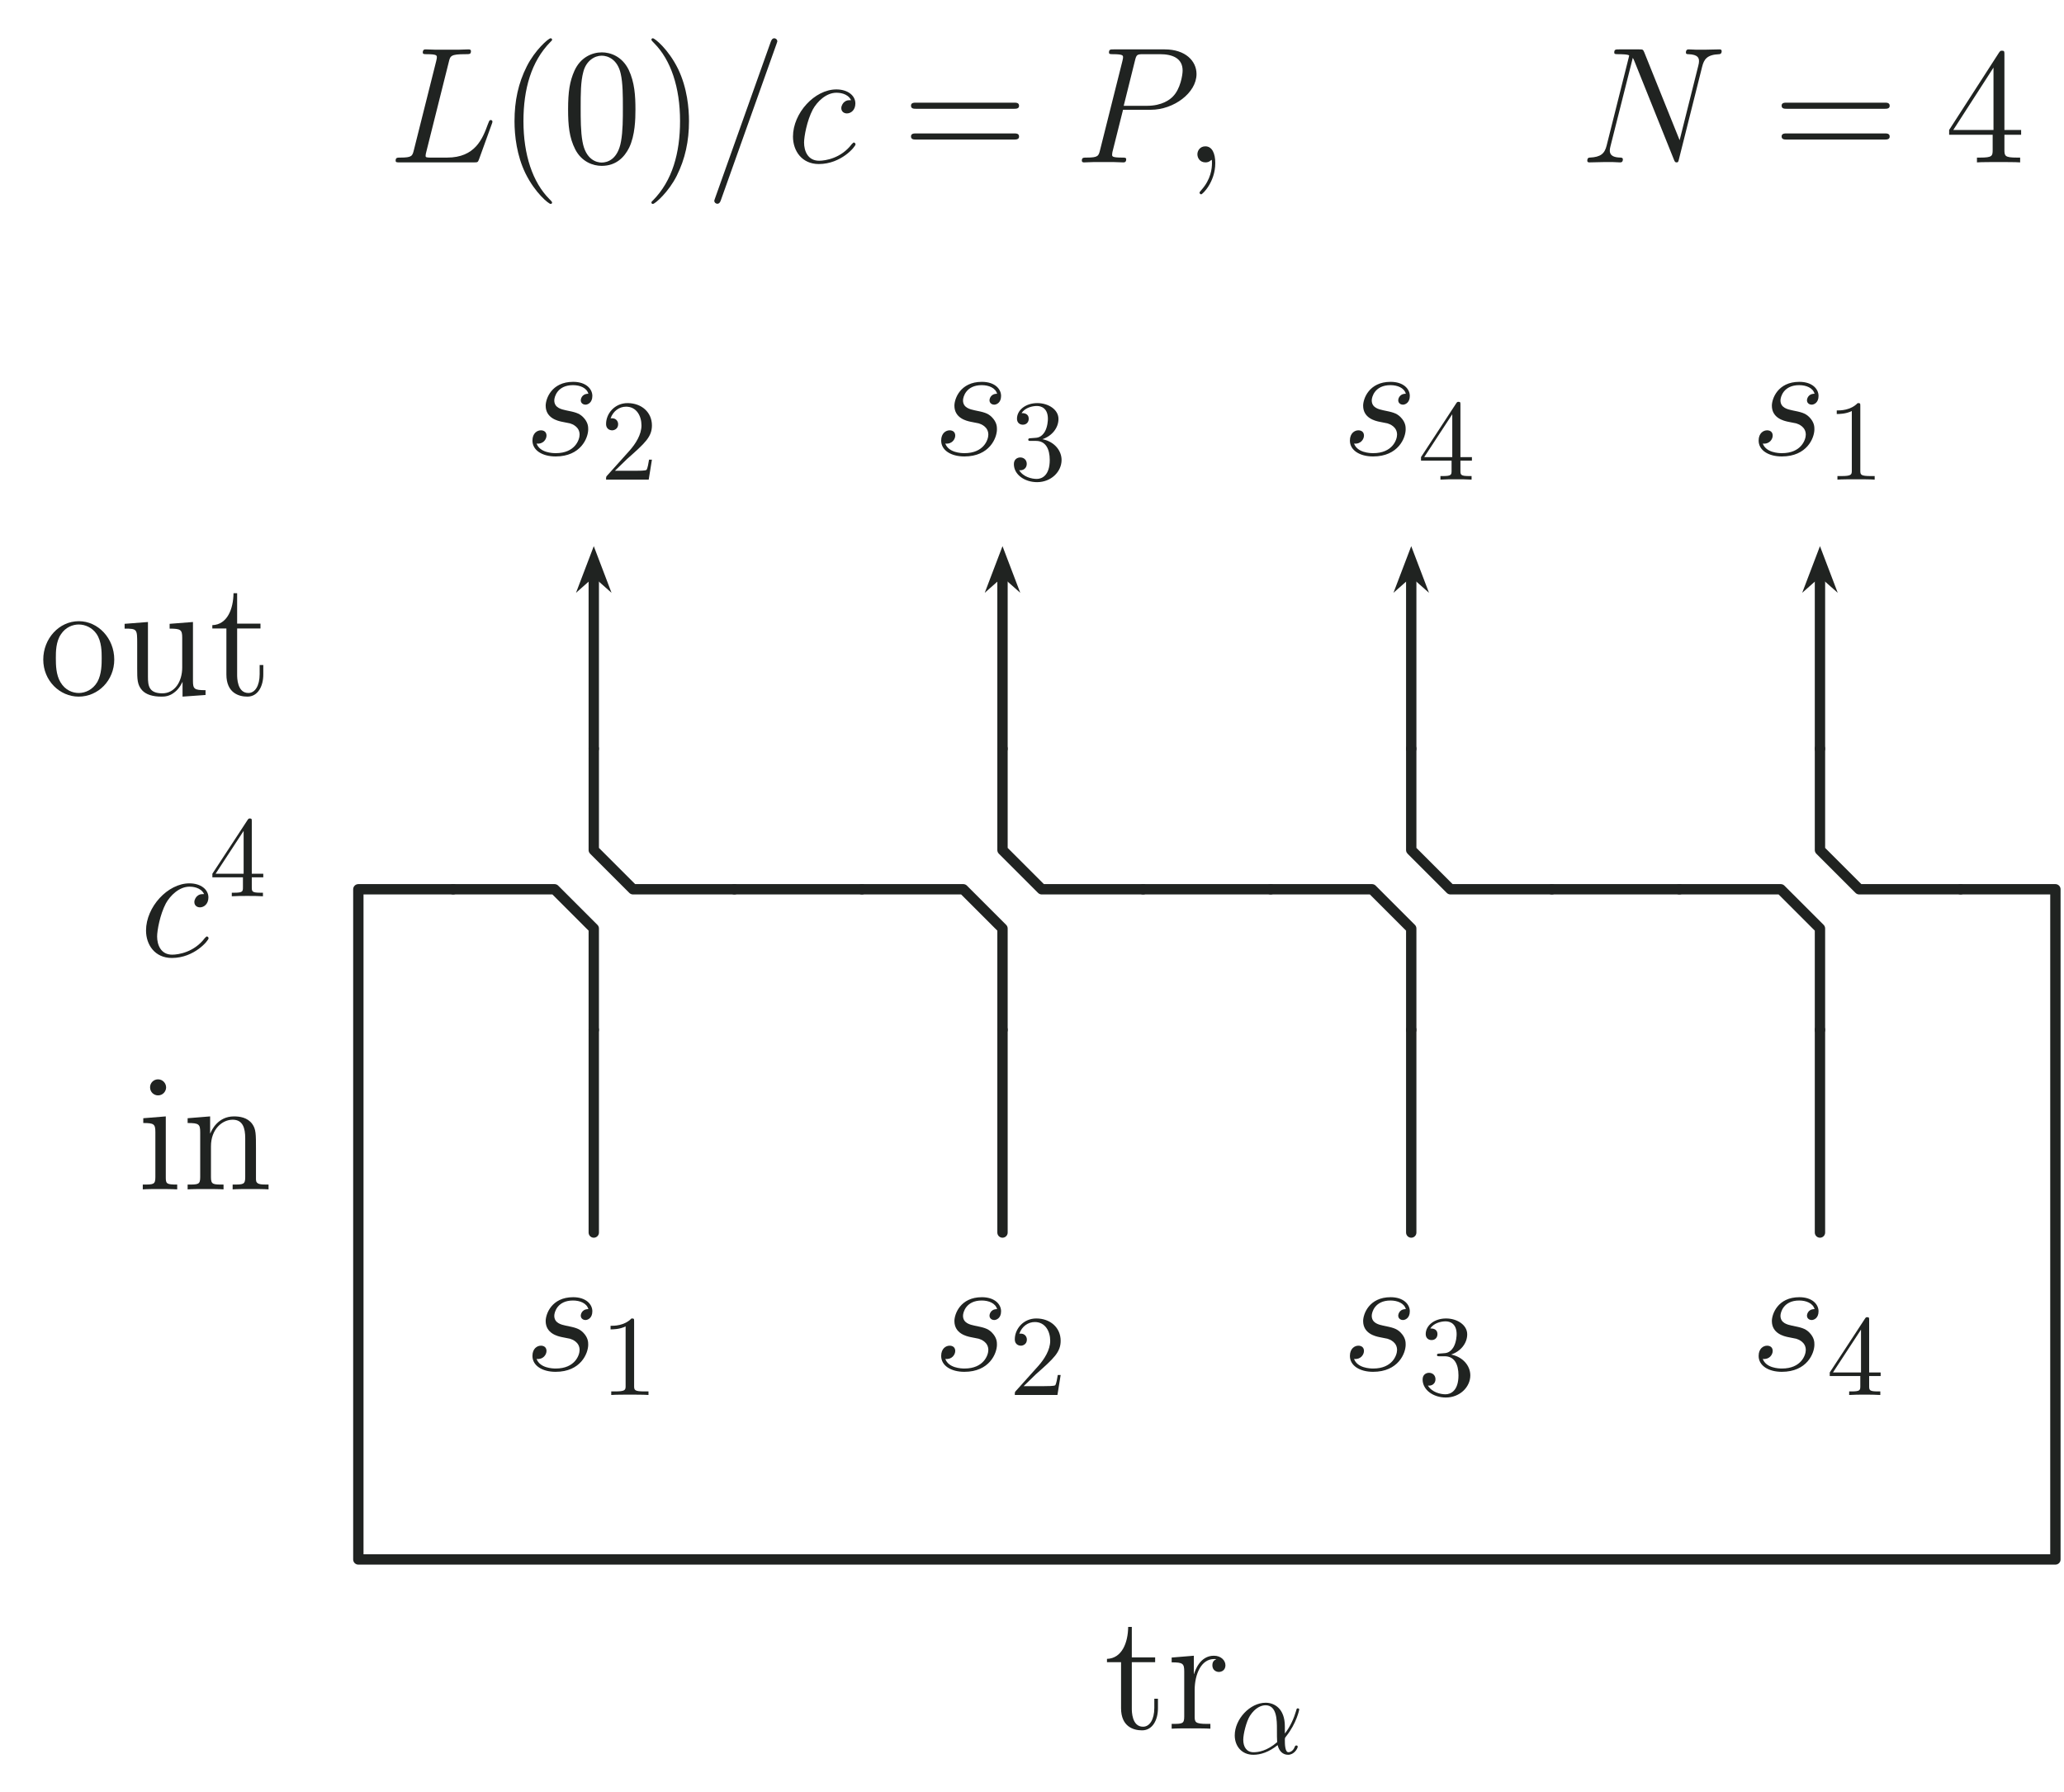
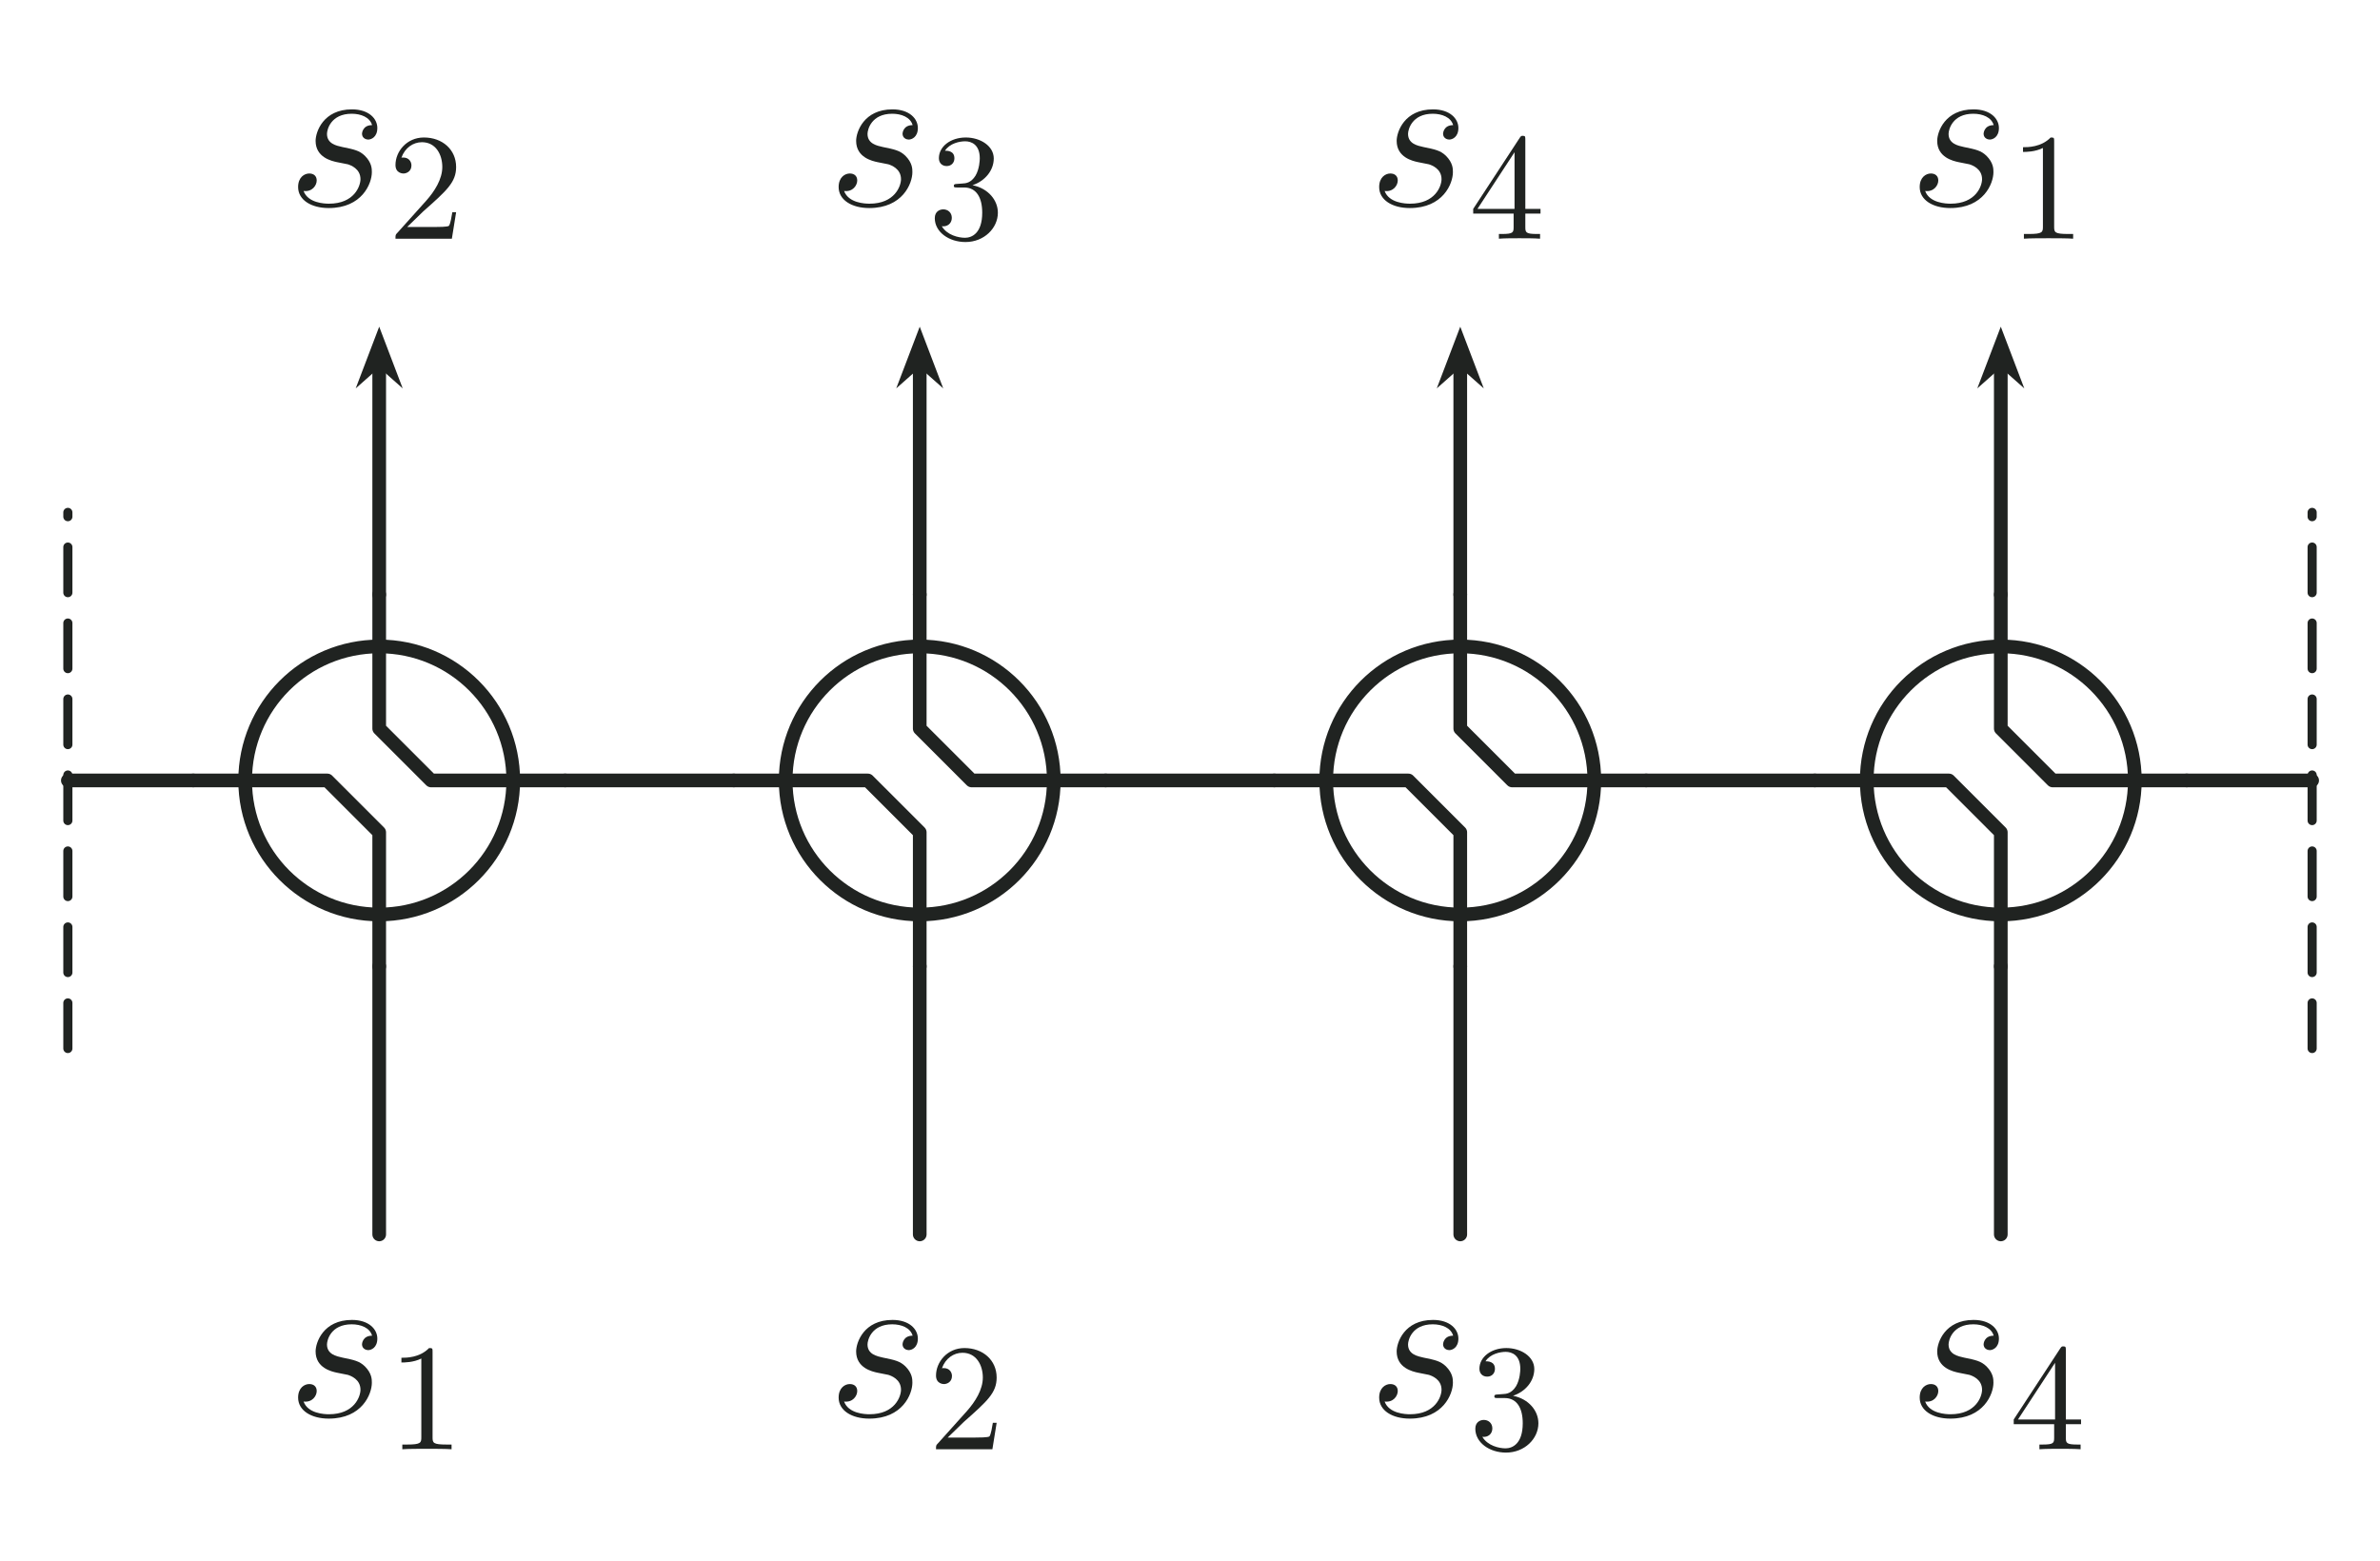
- <svg xmlns="http://www.w3.org/2000/svg" xmlns:xlink="http://www.w3.org/1999/xlink" version="1.1" width="178.929pt" height="155.365pt" viewBox="-64.03 -64.03 178.929 155.365">
+ <svg xmlns="http://www.w3.org/2000/svg" xmlns:xlink="http://www.w3.org/1999/xlink" version="1.1" width="156.015pt" height="102.339pt" viewBox="-68.03 -68.03 156.015 102.339">
  <g fill="#202321" stroke="none">
    <defs>
-       <path id="g0-59" d="M2.798 .057C2.798-.775 2.525-1.392 1.937-1.392C1.478-1.392 1.248-1.019 1.248-.703S1.463 0 1.951 0C2.138 0 2.295-.057 2.425-.187C2.453-.215 2.468-.215 2.482-.215C2.511-.215 2.511-.014 2.511 .057C2.511 .531 2.425 1.463 1.592 2.396C1.435 2.568 1.435 2.597 1.435 2.625C1.435 2.697 1.506 2.769 1.578 2.769C1.693 2.769 2.798 1.707 2.798 .057Z" />
-       <path id="g0-61" d="M6.155-10.229C6.155-10.243 6.241-10.458 6.241-10.487C6.241-10.659 6.097-10.76 5.982-10.76C5.911-10.76 5.782-10.76 5.667-10.444L.861 3.056C.861 3.07 .775 3.285 .775 3.314C.775 3.486 .918 3.587 1.033 3.587C1.119 3.587 1.248 3.572 1.349 3.271L6.155-10.229Z" />
-       <path id="g0-76" d="M5.265-8.694C5.394-9.239 5.437-9.382 6.7-9.382C7.087-9.382 7.187-9.382 7.187-9.655C7.187-9.798 7.03-9.798 6.972-9.798C6.685-9.798 6.355-9.77 6.068-9.77H4.146C3.873-9.77 3.558-9.798 3.285-9.798C3.171-9.798 3.013-9.798 3.013-9.526C3.013-9.382 3.142-9.382 3.357-9.382C4.232-9.382 4.232-9.268 4.232-9.11C4.232-9.081 4.232-8.995 4.175-8.78L2.238-1.062C2.109-.56 2.08-.416 1.076-.416C.803-.416 .66-.416 .66-.158C.66 0 .746 0 1.033 0H7.46C7.776 0 7.79-.014 7.89-.273L8.995-3.328C9.024-3.4 9.052-3.486 9.052-3.529C9.052-3.615 8.981-3.673 8.909-3.673C8.895-3.673 8.823-3.673 8.794-3.615C8.766-3.601 8.766-3.572 8.651-3.3C8.192-2.037 7.546-.416 5.122-.416H3.744C3.544-.416 3.515-.416 3.429-.43C3.271-.445 3.257-.473 3.257-.588C3.257-.689 3.285-.775 3.314-.904L5.265-8.694Z" />
-       <path id="g0-78" d="M10.616-8.292C10.774-8.909 11.004-9.339 12.094-9.382C12.137-9.382 12.309-9.397 12.309-9.641C12.309-9.798 12.18-9.798 12.123-9.798C11.836-9.798 11.104-9.77 10.817-9.77H10.128C9.928-9.77 9.669-9.798 9.468-9.798C9.382-9.798 9.21-9.798 9.21-9.526C9.21-9.382 9.325-9.382 9.425-9.382C10.286-9.354 10.344-9.024 10.344-8.766C10.344-8.636 10.329-8.593 10.286-8.393L8.665-1.922L5.595-9.555C5.495-9.784 5.48-9.798 5.165-9.798H3.414C3.127-9.798 2.998-9.798 2.998-9.526C2.998-9.382 3.099-9.382 3.371-9.382C3.443-9.382 4.29-9.382 4.29-9.253C4.29-9.225 4.261-9.11 4.246-9.067L2.338-1.463C2.166-.76 1.822-.459 .875-.416C.803-.416 .66-.402 .66-.143C.66 0 .803 0 .846 0C1.133 0 1.865-.029 2.152-.029H2.841C3.041-.029 3.285 0 3.486 0C3.587 0 3.744 0 3.744-.273C3.744-.402 3.601-.416 3.544-.416C3.07-.43 2.611-.516 2.611-1.033C2.611-1.148 2.64-1.277 2.668-1.392L4.605-9.067C4.691-8.923 4.691-8.895 4.749-8.766L8.163-.258C8.235-.086 8.263 0 8.393 0C8.536 0 8.55-.043 8.608-.287L10.616-8.292Z" />
-       <path id="g0-80" d="M4.246-4.562H6.657C8.636-4.562 10.616-6.025 10.616-7.661C10.616-8.78 9.669-9.798 7.862-9.798H3.429C3.156-9.798 3.027-9.798 3.027-9.526C3.027-9.382 3.156-9.382 3.371-9.382C4.246-9.382 4.246-9.268 4.246-9.11C4.246-9.081 4.246-8.995 4.189-8.78L2.252-1.062C2.123-.56 2.095-.416 1.09-.416C.818-.416 .674-.416 .674-.158C.674 0 .803 0 .889 0C1.162 0 1.449-.029 1.722-.029H3.4C3.673-.029 3.974 0 4.246 0C4.361 0 4.519 0 4.519-.273C4.519-.416 4.39-.416 4.175-.416C3.314-.416 3.3-.516 3.3-.66C3.3-.732 3.314-.832 3.328-.904L4.246-4.562ZM5.279-8.823C5.409-9.354 5.466-9.382 6.025-9.382H7.446C8.522-9.382 9.411-9.038 9.411-7.962C9.411-7.589 9.225-6.37 8.565-5.71C8.321-5.452 7.632-4.906 6.327-4.906H4.304L5.279-8.823Z" />
-       <path id="g0-99" d="M5.609-5.394C5.337-5.394 5.208-5.394 5.007-5.222C4.921-5.15 4.763-4.935 4.763-4.706C4.763-4.419 4.978-4.246 5.251-4.246C5.595-4.246 5.982-4.533 5.982-5.107C5.982-5.796 5.322-6.327 4.333-6.327C2.453-6.327 .574-4.275 .574-2.238C.574-.99 1.349 .143 2.812 .143C4.763 .143 5.997-1.377 5.997-1.564C5.997-1.65 5.911-1.722 5.853-1.722C5.81-1.722 5.796-1.707 5.667-1.578C4.749-.359 3.386-.143 2.841-.143C1.851-.143 1.535-1.004 1.535-1.722C1.535-2.224 1.779-3.615 2.295-4.591C2.668-5.265 3.443-6.04 4.347-6.04C4.533-6.04 5.322-6.011 5.609-5.394Z" />
      <path id="g0-115" d="M3.271-2.869C3.515-2.826 3.902-2.74 3.988-2.726C4.175-2.668 4.82-2.439 4.82-1.75C4.82-1.306 4.419-.143 2.754-.143C2.453-.143 1.377-.187 1.09-.976C1.664-.904 1.951-1.349 1.951-1.664C1.951-1.965 1.75-2.123 1.463-2.123C1.148-2.123 .732-1.879 .732-1.234C.732-.387 1.592 .143 2.74 .143C4.921 .143 5.566-1.463 5.566-2.209C5.566-2.425 5.566-2.826 5.107-3.285C4.749-3.63 4.404-3.701 3.63-3.859C3.242-3.945 2.625-4.074 2.625-4.72C2.625-5.007 2.884-6.04 4.246-6.04C4.849-6.04 5.437-5.81 5.581-5.294C4.949-5.294 4.921-4.749 4.921-4.734C4.921-4.433 5.193-4.347 5.322-4.347C5.523-4.347 5.925-4.505 5.925-5.107S5.38-6.327 4.261-6.327C2.381-6.327 1.879-4.849 1.879-4.261C1.879-3.171 2.941-2.941 3.271-2.869Z" />
-       <path id="g1-40" d="M4.663 3.486C4.663 3.443 4.663 3.414 4.419 3.171C2.984 1.722 2.181-.646 2.181-3.572C2.181-6.355 2.855-8.751 4.519-10.444C4.663-10.573 4.663-10.602 4.663-10.645C4.663-10.731 4.591-10.76 4.533-10.76C4.347-10.76 3.171-9.727 2.468-8.321C1.736-6.872 1.406-5.337 1.406-3.572C1.406-2.295 1.607-.588 2.353 .947C3.199 2.668 4.376 3.601 4.533 3.601C4.591 3.601 4.663 3.572 4.663 3.486Z" />
-       <path id="g1-41" d="M4.046-3.572C4.046-4.663 3.902-6.441 3.099-8.106C2.252-9.827 1.076-10.76 .918-10.76C.861-10.76 .789-10.731 .789-10.645C.789-10.602 .789-10.573 1.033-10.329C2.468-8.88 3.271-6.513 3.271-3.587C3.271-.803 2.597 1.592 .933 3.285C.789 3.414 .789 3.443 .789 3.486C.789 3.572 .861 3.601 .918 3.601C1.105 3.601 2.281 2.568 2.984 1.162C3.716-.301 4.046-1.851 4.046-3.572Z" />
-       <path id="g1-48" d="M6.427-4.591C6.427-5.782 6.355-6.944 5.839-8.034C5.251-9.225 4.218-9.54 3.515-9.54C2.683-9.54 1.664-9.124 1.133-7.933C.732-7.03 .588-6.14 .588-4.591C.588-3.199 .689-2.152 1.205-1.133C1.765-.043 2.754 .301 3.5 .301C4.749 .301 5.466-.445 5.882-1.277C6.398-2.353 6.427-3.759 6.427-4.591ZM3.5 .014C3.041 .014 2.109-.244 1.836-1.808C1.679-2.668 1.679-3.759 1.679-4.763C1.679-5.939 1.679-7.001 1.908-7.847C2.152-8.809 2.884-9.253 3.5-9.253C4.046-9.253 4.878-8.923 5.15-7.69C5.337-6.872 5.337-5.738 5.337-4.763C5.337-3.802 5.337-2.711 5.179-1.836C4.906-.258 4.003 .014 3.5 .014Z" />
-       <path id="g1-52" d="M5.179-9.339C5.179-9.612 5.179-9.684 4.978-9.684C4.863-9.684 4.82-9.684 4.706-9.512L.387-2.812V-2.396H4.16V-1.09C4.16-.56 4.132-.416 3.084-.416H2.798V0C3.127-.029 4.261-.029 4.663-.029S6.212-.029 6.542 0V-.416H6.255C5.222-.416 5.179-.56 5.179-1.09V-2.396H6.628V-2.812H5.179V-9.339ZM4.232-8.22V-2.812H.746L4.232-8.22Z" />
-       <path id="g1-61" d="M9.684-4.648C9.885-4.648 10.143-4.648 10.143-4.906C10.143-5.179 9.899-5.179 9.684-5.179H1.234C1.033-5.179 .775-5.179 .775-4.921C.775-4.648 1.019-4.648 1.234-4.648H9.684ZM9.684-1.98C9.885-1.98 10.143-1.98 10.143-2.238C10.143-2.511 9.899-2.511 9.684-2.511H1.234C1.033-2.511 .775-2.511 .775-2.252C.775-1.98 1.019-1.98 1.234-1.98H9.684Z" />
-       <path id="g1-105" d="M2.496-8.837C2.496-9.21 2.195-9.54 1.793-9.54C1.42-9.54 1.105-9.239 1.105-8.852C1.105-8.421 1.449-8.149 1.793-8.149C2.238-8.149 2.496-8.522 2.496-8.837ZM.516-6.169V-5.753C1.435-5.753 1.564-5.667 1.564-4.964V-1.062C1.564-.416 1.406-.416 .473-.416V0C.875-.029 1.564-.029 1.98-.029C2.138-.029 2.97-.029 3.457 0V-.416C2.525-.416 2.468-.488 2.468-1.047V-6.327L.516-6.169Z" />
-       <path id="g1-110" d="M6.384-3.486C6.384-4.82 6.384-5.222 6.054-5.681C5.638-6.241 4.964-6.327 4.476-6.327C3.084-6.327 2.539-5.136 2.425-4.849H2.41V-6.327L.459-6.169V-5.753C1.435-5.753 1.549-5.652 1.549-4.949V-1.062C1.549-.416 1.392-.416 .459-.416V0C.832-.029 1.607-.029 2.008-.029C2.425-.029 3.199-.029 3.572 0V-.416C2.654-.416 2.482-.416 2.482-1.062V-3.73C2.482-5.236 3.472-6.04 4.361-6.04S5.452-5.308 5.452-4.433V-1.062C5.452-.416 5.294-.416 4.361-.416V0C4.734-.029 5.509-.029 5.911-.029C6.327-.029 7.101-.029 7.474 0V-.416C6.757-.416 6.398-.416 6.384-.846V-3.486Z" />
-       <path id="g1-111" d="M6.585-3.07C6.585-4.921 5.179-6.398 3.515-6.398C1.793-6.398 .43-4.878 .43-3.07C.43-1.234 1.865 .143 3.5 .143C5.193 .143 6.585-1.262 6.585-3.07ZM3.515-.172C2.984-.172 2.338-.402 1.922-1.105C1.535-1.75 1.521-2.597 1.521-3.199C1.521-3.744 1.521-4.619 1.965-5.265C2.367-5.882 2.998-6.111 3.5-6.111C4.06-6.111 4.663-5.853 5.05-5.294C5.495-4.634 5.495-3.73 5.495-3.199C5.495-2.697 5.495-1.808 5.122-1.133C4.72-.445 4.06-.172 3.515-.172Z" />
-       <path id="g1-114" d="M2.396-3.343C2.396-4.734 2.97-6.04 4.074-6.04C4.189-6.04 4.218-6.04 4.275-6.025C4.16-5.968 3.931-5.882 3.931-5.495C3.931-5.079 4.261-4.921 4.49-4.921C4.777-4.921 5.064-5.107 5.064-5.495C5.064-5.925 4.677-6.327 4.06-6.327C2.841-6.327 2.425-5.007 2.338-4.734H2.324V-6.327L.402-6.169V-5.753C1.377-5.753 1.492-5.652 1.492-4.949V-1.062C1.492-.416 1.334-.416 .402-.416V0C.803-.029 1.592-.029 2.023-.029C2.41-.029 3.429-.029 3.759 0V-.416H3.472C2.425-.416 2.396-.574 2.396-1.09V-3.343Z" />
-       <path id="g1-116" d="M2.41-5.767H4.433V-6.183H2.41V-8.823H2.095C2.08-7.474 1.564-6.097 .258-6.054V-5.767H1.478V-1.779C1.478-.187 2.539 .143 3.3 .143C4.203 .143 4.677-.746 4.677-1.779V-2.597H4.361V-1.808C4.361-.775 3.945-.172 3.386-.172C2.41-.172 2.41-1.506 2.41-1.75V-5.767Z" />
-       <path id="g1-117" d="M4.361-6.169V-5.753C5.337-5.753 5.452-5.652 5.452-4.949V-2.381C5.452-1.162 4.806-.143 3.73-.143C2.554-.143 2.482-.818 2.482-1.578V-6.327L.459-6.169V-5.753C1.549-5.753 1.549-5.71 1.549-4.433V-2.281C1.549-1.392 1.549-.875 1.98-.402C2.324-.029 2.912 .143 3.644 .143C3.888 .143 4.347 .143 4.835-.273C5.251-.603 5.48-1.148 5.48-1.148V.143L7.474 0V-.416C6.499-.416 6.384-.516 6.384-1.219V-6.327L4.361-6.169Z" />
-       <path id="g2-11" d="M4.752-2.351C4.752-3.915 3.826-4.403 3.088-4.403C1.724-4.403 .408-2.979 .408-1.574C.408-.648 1.006 .11 2.022 .11C2.65 .11 3.367-.12 4.125-.727C4.254-.199 4.583 .11 5.031 .11C5.559 .11 5.868-.438 5.868-.598C5.868-.667 5.808-.697 5.748-.697C5.679-.697 5.649-.667 5.619-.598C5.44-.11 5.081-.11 5.061-.11C4.752-.11 4.752-.887 4.752-1.126C4.752-1.335 4.752-1.355 4.852-1.474C5.788-2.65 5.998-3.806 5.998-3.816C5.998-3.836 5.988-3.915 5.878-3.915C5.778-3.915 5.778-3.885 5.729-3.706C5.549-3.078 5.22-2.321 4.752-1.733V-2.351ZM4.085-.986C3.208-.219 2.441-.11 2.042-.11C1.445-.11 1.146-.558 1.146-1.196C1.146-1.684 1.405-2.76 1.724-3.268C2.192-3.995 2.73-4.184 3.078-4.184C4.065-4.184 4.065-2.879 4.065-2.102C4.065-1.733 4.065-1.156 4.085-.986Z" />
-       <path id="g3-49" d="M2.929-6.376C2.929-6.615 2.929-6.635 2.7-6.635C2.082-5.998 1.205-5.998 .887-5.998V-5.689C1.086-5.689 1.674-5.689 2.192-5.948V-.787C2.192-.428 2.162-.309 1.265-.309H.946V0C1.295-.03 2.162-.03 2.56-.03S3.826-.03 4.174 0V-.309H3.856C2.959-.309 2.929-.418 2.929-.787V-6.376Z" />
-       <path id="g3-50" d="M1.265-.767L2.321-1.793C3.875-3.168 4.473-3.706 4.473-4.702C4.473-5.838 3.577-6.635 2.361-6.635C1.235-6.635 .498-5.719 .498-4.832C.498-4.274 .996-4.274 1.026-4.274C1.196-4.274 1.544-4.394 1.544-4.802C1.544-5.061 1.365-5.32 1.016-5.32C.936-5.32 .917-5.32 .887-5.31C1.116-5.958 1.654-6.326 2.232-6.326C3.138-6.326 3.567-5.519 3.567-4.702C3.567-3.905 3.068-3.118 2.521-2.501L.608-.369C.498-.259 .498-.239 .498 0H4.194L4.473-1.733H4.224C4.174-1.435 4.105-.996 4.005-.847C3.935-.767 3.278-.767 3.059-.767H1.265Z" />
-       <path id="g3-51" d="M2.889-3.507C3.706-3.776 4.284-4.473 4.284-5.26C4.284-6.077 3.407-6.635 2.451-6.635C1.445-6.635 .687-6.037 .687-5.28C.687-4.951 .907-4.762 1.196-4.762C1.504-4.762 1.704-4.981 1.704-5.27C1.704-5.768 1.235-5.768 1.086-5.768C1.395-6.257 2.052-6.386 2.411-6.386C2.819-6.386 3.367-6.167 3.367-5.27C3.367-5.151 3.347-4.573 3.088-4.134C2.79-3.656 2.451-3.626 2.202-3.616C2.122-3.606 1.883-3.587 1.813-3.587C1.733-3.577 1.664-3.567 1.664-3.467C1.664-3.357 1.733-3.357 1.903-3.357H2.341C3.158-3.357 3.527-2.68 3.527-1.704C3.527-.349 2.839-.06 2.401-.06C1.973-.06 1.225-.229 .877-.817C1.225-.767 1.534-.986 1.534-1.365C1.534-1.724 1.265-1.923 .976-1.923C.737-1.923 .418-1.783 .418-1.345C.418-.438 1.345 .219 2.431 .219C3.646 .219 4.553-.687 4.553-1.704C4.553-2.521 3.925-3.298 2.889-3.507Z" />
-       <path id="g3-52" d="M2.929-1.644V-.777C2.929-.418 2.909-.309 2.172-.309H1.963V0C2.371-.03 2.889-.03 3.308-.03S4.254-.03 4.663 0V-.309H4.453C3.716-.309 3.696-.418 3.696-.777V-1.644H4.692V-1.953H3.696V-6.486C3.696-6.685 3.696-6.745 3.537-6.745C3.447-6.745 3.417-6.745 3.337-6.625L.279-1.953V-1.644H2.929ZM2.989-1.953H.558L2.989-5.669V-1.953Z" />
+       <path id="g1-49" d="M2.929-6.376C2.929-6.615 2.929-6.635 2.7-6.635C2.082-5.998 1.205-5.998 .887-5.998V-5.689C1.086-5.689 1.674-5.689 2.192-5.948V-.787C2.192-.428 2.162-.309 1.265-.309H.946V0C1.295-.03 2.162-.03 2.56-.03S3.826-.03 4.174 0V-.309H3.856C2.959-.309 2.929-.418 2.929-.787V-6.376Z" />
+       <path id="g1-50" d="M1.265-.767L2.321-1.793C3.875-3.168 4.473-3.706 4.473-4.702C4.473-5.838 3.577-6.635 2.361-6.635C1.235-6.635 .498-5.719 .498-4.832C.498-4.274 .996-4.274 1.026-4.274C1.196-4.274 1.544-4.394 1.544-4.802C1.544-5.061 1.365-5.32 1.016-5.32C.936-5.32 .917-5.32 .887-5.31C1.116-5.958 1.654-6.326 2.232-6.326C3.138-6.326 3.567-5.519 3.567-4.702C3.567-3.905 3.068-3.118 2.521-2.501L.608-.369C.498-.259 .498-.239 .498 0H4.194L4.473-1.733H4.224C4.174-1.435 4.105-.996 4.005-.847C3.935-.767 3.278-.767 3.059-.767H1.265Z" />
+       <path id="g1-51" d="M2.889-3.507C3.706-3.776 4.284-4.473 4.284-5.26C4.284-6.077 3.407-6.635 2.451-6.635C1.445-6.635 .687-6.037 .687-5.28C.687-4.951 .907-4.762 1.196-4.762C1.504-4.762 1.704-4.981 1.704-5.27C1.704-5.768 1.235-5.768 1.086-5.768C1.395-6.257 2.052-6.386 2.411-6.386C2.819-6.386 3.367-6.167 3.367-5.27C3.367-5.151 3.347-4.573 3.088-4.134C2.79-3.656 2.451-3.626 2.202-3.616C2.122-3.606 1.883-3.587 1.813-3.587C1.733-3.577 1.664-3.567 1.664-3.467C1.664-3.357 1.733-3.357 1.903-3.357H2.341C3.158-3.357 3.527-2.68 3.527-1.704C3.527-.349 2.839-.06 2.401-.06C1.973-.06 1.225-.229 .877-.817C1.225-.767 1.534-.986 1.534-1.365C1.534-1.724 1.265-1.923 .976-1.923C.737-1.923 .418-1.783 .418-1.345C.418-.438 1.345 .219 2.431 .219C3.646 .219 4.553-.687 4.553-1.704C4.553-2.521 3.925-3.298 2.889-3.507Z" />
+       <path id="g1-52" d="M2.929-1.644V-.777C2.929-.418 2.909-.309 2.172-.309H1.963V0C2.371-.03 2.889-.03 3.308-.03S4.254-.03 4.663 0V-.309H4.453C3.716-.309 3.696-.418 3.696-.777V-1.644H4.692V-1.953H3.696V-6.486C3.696-6.685 3.696-6.745 3.537-6.745C3.447-6.745 3.417-6.745 3.337-6.625L.279-1.953V-1.644H2.929ZM2.989-1.953H.558L2.989-5.669V-1.953Z" />
    </defs>
    <g id="page1">
-       <g stroke-miterlimit="10" transform="translate(-12.55558,13.07803)scale(0.996264,-0.996264)">
+       <g stroke-miterlimit="10" transform="translate(-43.1721,-16.86014)scale(0.996264,-0.996264)">
        <g fill="#202321" stroke="#202321">
          <g stroke-width="0.4">
            <g stroke-width="0.9">
              <g stroke-linecap="round">
                <g stroke-linejoin="round">
-                   <g transform="translate(-17.90192,63.26411)">
-                     <g stroke="none" transform="scale(-1.00375,1.00375)translate(-12.55558,13.07803)scale(-1,-1)">
-                       <g fill="#202321">
-                         <g stroke="none">
-                           <use x="-12.556" y="13.078" xlink:href="#g0-76" />
-                           <use x="-2.998" y="13.078" xlink:href="#g1-40" />
-                           <use x="2.465" y="13.078" xlink:href="#g1-48" />
-                           <use x="9.488" y="13.078" xlink:href="#g1-41" />
-                           <use x="14.951" y="13.078" xlink:href="#g0-61" />
-                           <use x="21.975" y="13.078" xlink:href="#g0-99" />
-                           <use x="32.005" y="13.078" xlink:href="#g1-61" />
-                           <use x="46.916" y="13.078" xlink:href="#g0-80" />
-                           <use x="56.36" y="13.078" xlink:href="#g0-59" />
-                           <use x="90.748" y="13.078" xlink:href="#g0-78" />
-                           <use x="107.48" y="13.078" xlink:href="#g1-61" />
-                           <use x="122.39" y="13.078" xlink:href="#g1-52" />
-                         </g>
-                       </g>
-                     </g>
-                   </g>
+                   <path d="M8.82 0C8.82 4.871 4.871 8.82 0 8.82S-8.82 4.871-8.82 0S-4.871-8.82 0-8.82S8.82-4.871 8.82 0ZM0 0" fill="none" />
                  <path d="M0-12.234V-3.414L-3.414 0H-12.234" fill="none" />
                  <path d="M12.234 0H3.414L0 3.414V12.234" fill="none" />
+                   <path d="M44.386 0C44.386 4.871 40.437 8.82 35.566 8.82C30.695 8.82 26.746 4.871 26.746 0S30.695-8.82 35.566-8.82C40.437-8.82 44.386-4.871 44.386 0ZM35.566 0" fill="none" />
                  <path d="M35.566-12.234V-3.414L32.152 0H23.331" fill="none" />
                  <path d="M47.8 0H38.98L35.566 3.414V12.234" fill="none" />
+                   <path d="M79.952 0C79.952 4.871 76.003 8.82 71.132 8.82S62.312 4.871 62.312 0S66.26-8.82 71.132-8.82S79.952-4.871 79.952 0ZM71.132 0" fill="none" />
                  <path d="M71.132-12.234V-3.414L67.718 0H58.897" fill="none" />
                  <path d="M83.366 0H74.546L71.132 3.414V12.234" fill="none" />
+                   <path d="M115.518 0C115.518 4.871 111.569 8.82 106.698 8.82C101.826 8.82 97.878 4.871 97.878 0S101.826-8.82 106.698-8.82C111.569-8.82 115.518-4.871 115.518 0ZM106.698 0" fill="none" />
                  <path d="M106.698-12.234V-3.414L103.284 0H94.463" fill="none" />
                  <path d="M118.932 0H110.112L106.698 3.414V12.234" fill="none" />
                  <path d="M12.234 0H23.331" fill="none" />
                  <path d="M47.8 0H58.897" fill="none" />
                  <path d="M83.366 0H94.463" fill="none" />
-                   <path d="M-12.234 0H-20.486V-58.328H127.184V0H118.932" fill="none" />
+                   <path d="M-12.234 0H-20.486" fill="none" />
+                   <path d="M118.932 0H127.184" fill="none" />
+                   <g stroke-dasharray="3.0,2.0" stroke-dashoffset="0.0">
+                     <g stroke-width="0.6">
+                       <path d="M-20.486-17.641V17.641" fill="none" />
+                     </g>
+                   </g>
+                   <g stroke-dasharray="3.0,2.0" stroke-dashoffset="0.0">
+                     <g stroke-width="0.6">
+                       <path d="M127.184-17.641V17.641" fill="none" />
+                     </g>
+                   </g>
                  <path d="M0-12.234V-29.875" fill="none" />
                  <path d="M0 12.234V27.453" fill="none" />
                  <g transform="matrix(0.0,1.0,-1.0,0.0,0.0,25.87546)">
                    <g stroke-dasharray="none" stroke-dashoffset="0.0">
                      <g stroke-linejoin="miter">
                        <g stroke-width="0.675">
                          <path d="M3.039 0L1.09 .742L1.747 0L1.09-.742Z" />
                        </g>
                      </g>
                    </g>
                  </g>
                  <g transform="translate(-6.07082,-41.85367)">
-                     <g stroke="none" transform="scale(-1.00375,1.00375)translate(-12.55558,13.07803)scale(-1,-1)">
+                     <g stroke="none" transform="scale(-1.00375,1.00375)translate(-43.1721,-16.86014)scale(-1,-1)">
                      <g fill="#202321">
                        <g stroke="none">
-                           <use x="-12.556" y="13.078" xlink:href="#g0-115" />
-                           <use x="-5.939" y="15.23" xlink:href="#g3-49" />
+                           <use x="-43.172" y="-16.86" xlink:href="#g0-115" />
+                           <use x="-36.555" y="-14.708" xlink:href="#g1-49" />
                        </g>
                      </g>
                    </g>
                  </g>
                  <path d="M35.566-12.234V-29.875" fill="none" />
                  <path d="M35.566 12.234V27.453" fill="none" />
                  <g transform="matrix(0.0,1.0,-1.0,0.0,35.56592,25.87546)">
                    <g stroke-dasharray="none" stroke-dashoffset="0.0">
                      <g stroke-linejoin="miter">
                        <g stroke-width="0.675">
                          <path d="M3.039 0L1.09 .742L1.747 0L1.09-.742Z" />
                        </g>
                      </g>
                    </g>
                  </g>
                  <g transform="translate(29.4951,-41.85367)">
-                     <g stroke="none" transform="scale(-1.00375,1.00375)translate(-12.55558,13.07803)scale(-1,-1)">
+                     <g stroke="none" transform="scale(-1.00375,1.00375)translate(-43.1721,-16.86014)scale(-1,-1)">
                      <g fill="#202321">
                        <g stroke="none">
-                           <use x="-12.556" y="13.078" xlink:href="#g0-115" />
-                           <use x="-5.939" y="15.23" xlink:href="#g3-50" />
+                           <use x="-43.172" y="-16.86" xlink:href="#g0-115" />
+                           <use x="-36.555" y="-14.708" xlink:href="#g1-50" />
                        </g>
                      </g>
                    </g>
                  </g>
                  <path d="M71.132-12.234V-29.875" fill="none" />
                  <path d="M71.132 12.234V27.453" fill="none" />
                  <g transform="matrix(0.0,1.0,-1.0,0.0,71.13185,25.87546)">
                    <g stroke-dasharray="none" stroke-dashoffset="0.0">
                      <g stroke-linejoin="miter">
                        <g stroke-width="0.675">
                          <path d="M3.039 0L1.09 .742L1.747 0L1.09-.742Z" />
                        </g>
                      </g>
                    </g>
                  </g>
                  <g transform="translate(65.06104,-41.85367)">
-                     <g stroke="none" transform="scale(-1.00375,1.00375)translate(-12.55558,13.07803)scale(-1,-1)">
+                     <g stroke="none" transform="scale(-1.00375,1.00375)translate(-43.1721,-16.86014)scale(-1,-1)">
                      <g fill="#202321">
                        <g stroke="none">
-                           <use x="-12.556" y="13.078" xlink:href="#g0-115" />
-                           <use x="-5.939" y="15.23" xlink:href="#g3-51" />
+                           <use x="-43.172" y="-16.86" xlink:href="#g0-115" />
+                           <use x="-36.555" y="-14.708" xlink:href="#g1-51" />
                        </g>
                      </g>
                    </g>
                  </g>
                  <path d="M106.698-12.234V-29.875" fill="none" />
                  <path d="M106.698 12.234V27.453" fill="none" />
                  <g transform="matrix(0.0,1.0,-1.0,0.0,106.6978,25.87546)">
                    <g stroke-dasharray="none" stroke-dashoffset="0.0">
                      <g stroke-linejoin="miter">
                        <g stroke-width="0.675">
                          <path d="M3.039 0L1.09 .742L1.747 0L1.09-.742Z" />
                        </g>
                      </g>
                    </g>
                  </g>
                  <g transform="translate(100.627,-41.85367)">
-                     <g stroke="none" transform="scale(-1.00375,1.00375)translate(-12.55558,13.07803)scale(-1,-1)">
+                     <g stroke="none" transform="scale(-1.00375,1.00375)translate(-43.1721,-16.86014)scale(-1,-1)">
                      <g fill="#202321">
                        <g stroke="none">
-                           <use x="-12.556" y="13.078" xlink:href="#g0-115" />
-                           <use x="-5.939" y="15.23" xlink:href="#g3-52" />
+                           <use x="-43.172" y="-16.86" xlink:href="#g0-115" />
+                           <use x="-36.555" y="-14.708" xlink:href="#g1-52" />
                        </g>
                      </g>
                    </g>
                  </g>
                  <g transform="translate(-6.07082,37.81366)">
-                     <g stroke="none" transform="scale(-1.00375,1.00375)translate(-12.55558,13.07803)scale(-1,-1)">
+                     <g stroke="none" transform="scale(-1.00375,1.00375)translate(-43.1721,-16.86014)scale(-1,-1)">
                      <g fill="#202321">
                        <g stroke="none">
-                           <use x="-12.556" y="13.078" xlink:href="#g0-115" />
-                           <use x="-5.939" y="15.23" xlink:href="#g3-50" />
+                           <use x="-43.172" y="-16.86" xlink:href="#g0-115" />
+                           <use x="-36.555" y="-14.708" xlink:href="#g1-50" />
                        </g>
                      </g>
                    </g>
                  </g>
                  <g transform="translate(29.4951,37.81366)">
-                     <g stroke="none" transform="scale(-1.00375,1.00375)translate(-12.55558,13.07803)scale(-1,-1)">
+                     <g stroke="none" transform="scale(-1.00375,1.00375)translate(-43.1721,-16.86014)scale(-1,-1)">
                      <g fill="#202321">
                        <g stroke="none">
-                           <use x="-12.556" y="13.078" xlink:href="#g0-115" />
-                           <use x="-5.939" y="15.23" xlink:href="#g3-51" />
+                           <use x="-43.172" y="-16.86" xlink:href="#g0-115" />
+                           <use x="-36.555" y="-14.708" xlink:href="#g1-51" />
                        </g>
                      </g>
                    </g>
                  </g>
                  <g transform="translate(65.06104,37.81366)">
-                     <g stroke="none" transform="scale(-1.00375,1.00375)translate(-12.55558,13.07803)scale(-1,-1)">
+                     <g stroke="none" transform="scale(-1.00375,1.00375)translate(-43.1721,-16.86014)scale(-1,-1)">
                      <g fill="#202321">
                        <g stroke="none">
-                           <use x="-12.556" y="13.078" xlink:href="#g0-115" />
-                           <use x="-5.939" y="15.23" xlink:href="#g3-52" />
+                           <use x="-43.172" y="-16.86" xlink:href="#g0-115" />
+                           <use x="-36.555" y="-14.708" xlink:href="#g1-52" />
                        </g>
                      </g>
                    </g>
                  </g>
                  <g transform="translate(100.627,37.81366)">
-                     <g stroke="none" transform="scale(-1.00375,1.00375)translate(-12.55558,13.07803)scale(-1,-1)">
+                     <g stroke="none" transform="scale(-1.00375,1.00375)translate(-43.1721,-16.86014)scale(-1,-1)">
                      <g fill="#202321">
                        <g stroke="none">
-                           <use x="-12.556" y="13.078" xlink:href="#g0-115" />
-                           <use x="-5.939" y="15.23" xlink:href="#g3-49" />
-                         </g>
-                       </g>
-                     </g>
-                   </g>
-                   <g transform="translate(-48.33437,16.91098)">
-                     <g stroke="none" transform="scale(-1.00375,1.00375)translate(-12.55558,13.07803)scale(-1,-1)">
-                       <g fill="#202321">
-                         <g stroke="none">
-                           <use x="-12.556" y="13.078" xlink:href="#g1-111" />
-                           <use x="-5.532" y="13.078" xlink:href="#g1-117" />
-                           <use x="2.272" y="13.078" xlink:href="#g1-116" />
-                         </g>
-                       </g>
-                     </g>
-                   </g>
-                   <g transform="translate(-39.71782,-26.11813)">
-                     <g stroke="none" transform="scale(-1.00375,1.00375)translate(-12.55558,13.07803)scale(-1,-1)">
-                       <g fill="#202321">
-                         <g stroke="none">
-                           <use x="-12.556" y="13.078" xlink:href="#g1-105" />
-                           <use x="-8.654" y="13.078" xlink:href="#g1-110" />
-                         </g>
-                       </g>
-                     </g>
-                   </g>
-                   <g transform="translate(44.39862,-73.05771)">
-                     <g stroke="none" transform="scale(-1.00375,1.00375)translate(-12.55558,13.07803)scale(-1,-1)">
-                       <g fill="#202321">
-                         <g stroke="none">
-                           <use x="-12.556" y="13.078" xlink:href="#g1-116" />
-                           <use x="-7.093" y="13.078" xlink:href="#g1-114" />
-                           <use x="-1.63" y="15.23" xlink:href="#g2-11" />
-                         </g>
-                       </g>
-                     </g>
-                   </g>
-                   <g transform="translate(-39.53624,-5.83504)">
-                     <g stroke="none" transform="scale(-1.00375,1.00375)translate(-12.55558,13.07803)scale(-1,-1)">
-                       <g fill="#202321">
-                         <g stroke="none">
-                           <use x="-12.556" y="13.078" xlink:href="#g0-99" />
-                           <use x="-6.51" y="7.872" xlink:href="#g3-52" />
+                           <use x="-43.172" y="-16.86" xlink:href="#g0-115" />
+                           <use x="-36.555" y="-14.708" xlink:href="#g1-49" />
                        </g>
                      </g>
                    </g>
                  </g>
                </g>
              </g>
            </g>
          </g>
        </g>
      </g>
    </g>
  </g>
</svg>
